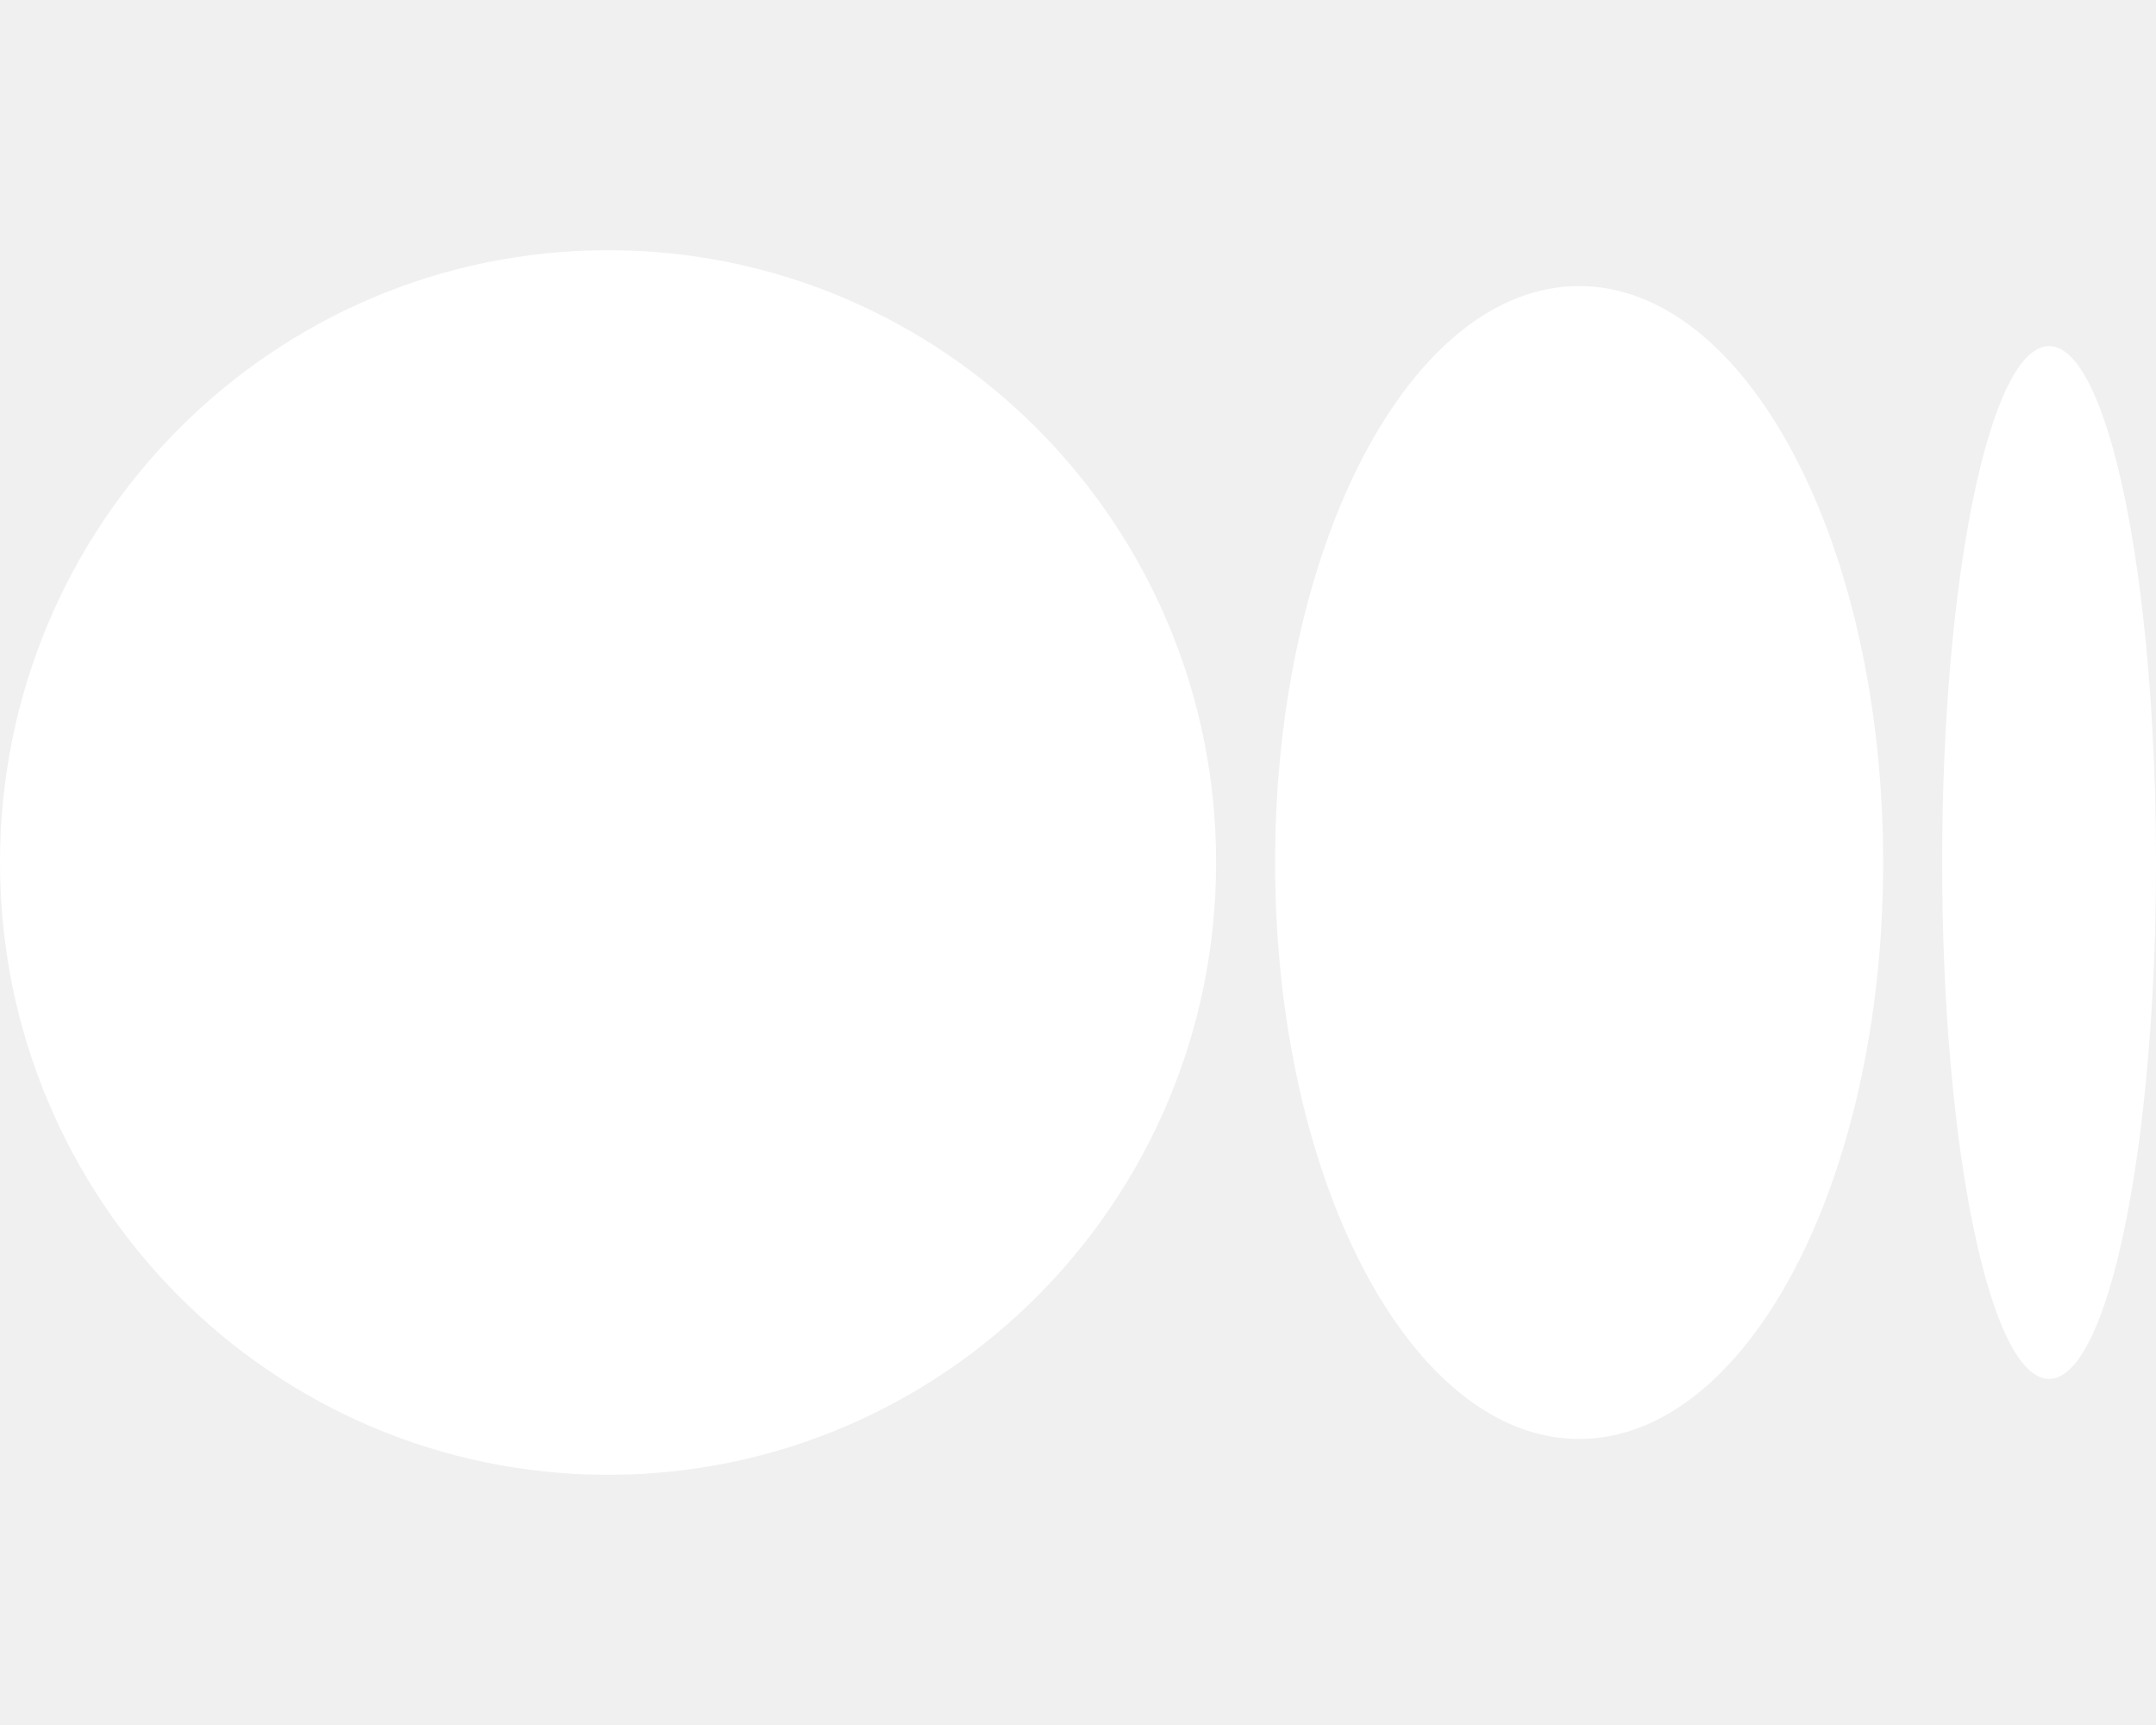
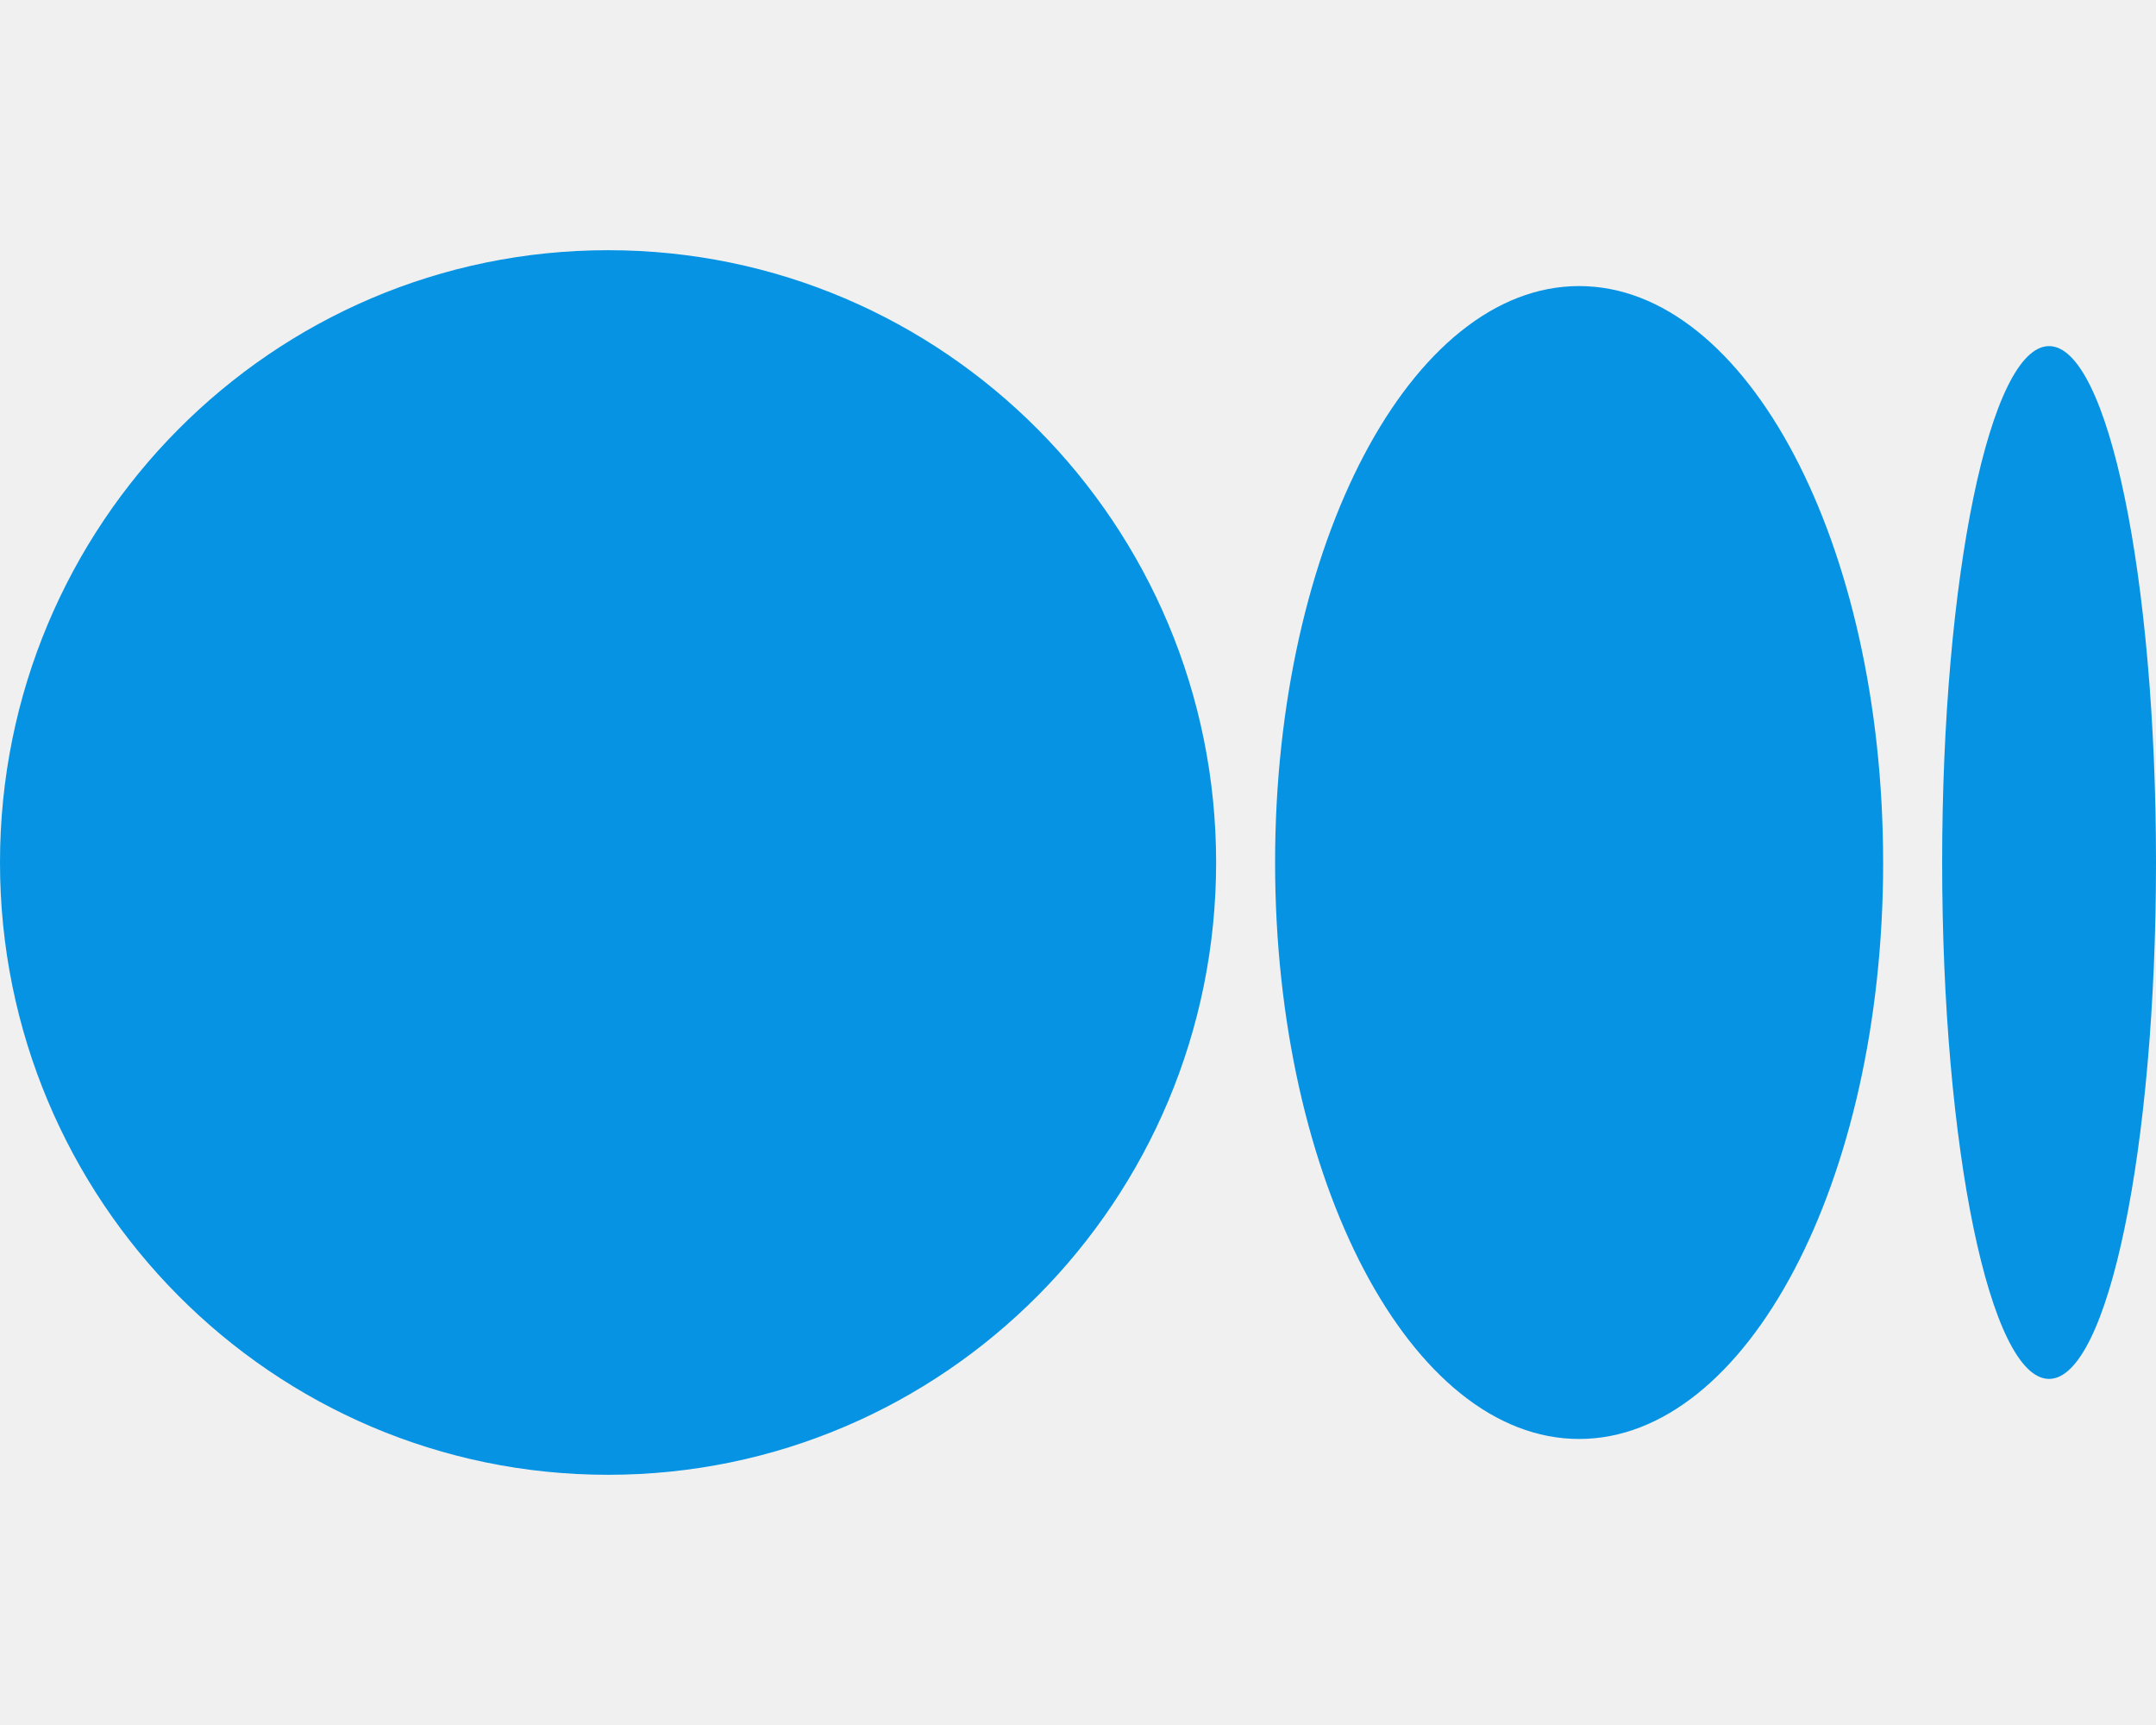
- <svg xmlns="http://www.w3.org/2000/svg" fill="white" viewBox="0 0 640 512">
+ <svg xmlns="http://www.w3.org/2000/svg" fill="#0693e3" viewBox="0 0 640 512">
  <path d="M180.5,74.262C80.813,74.262,0,155.633,0,256S80.819,437.738,180.5,437.738,361,356.373,361,256,280.191,74.262,180.5,74.262Zm288.25,10.646c-49.845,0-90.245,76.619-90.245,171.095s40.406,171.1,90.251,171.1,90.251-76.619,90.251-171.1H559C559,161.5,518.6,84.908,468.752,84.908Zm139.506,17.821c-17.526,0-31.735,68.628-31.735,153.274s14.2,153.274,31.735,153.274S640,340.631,640,256C640,171.351,625.785,102.729,608.258,102.729Z" />
</svg>
